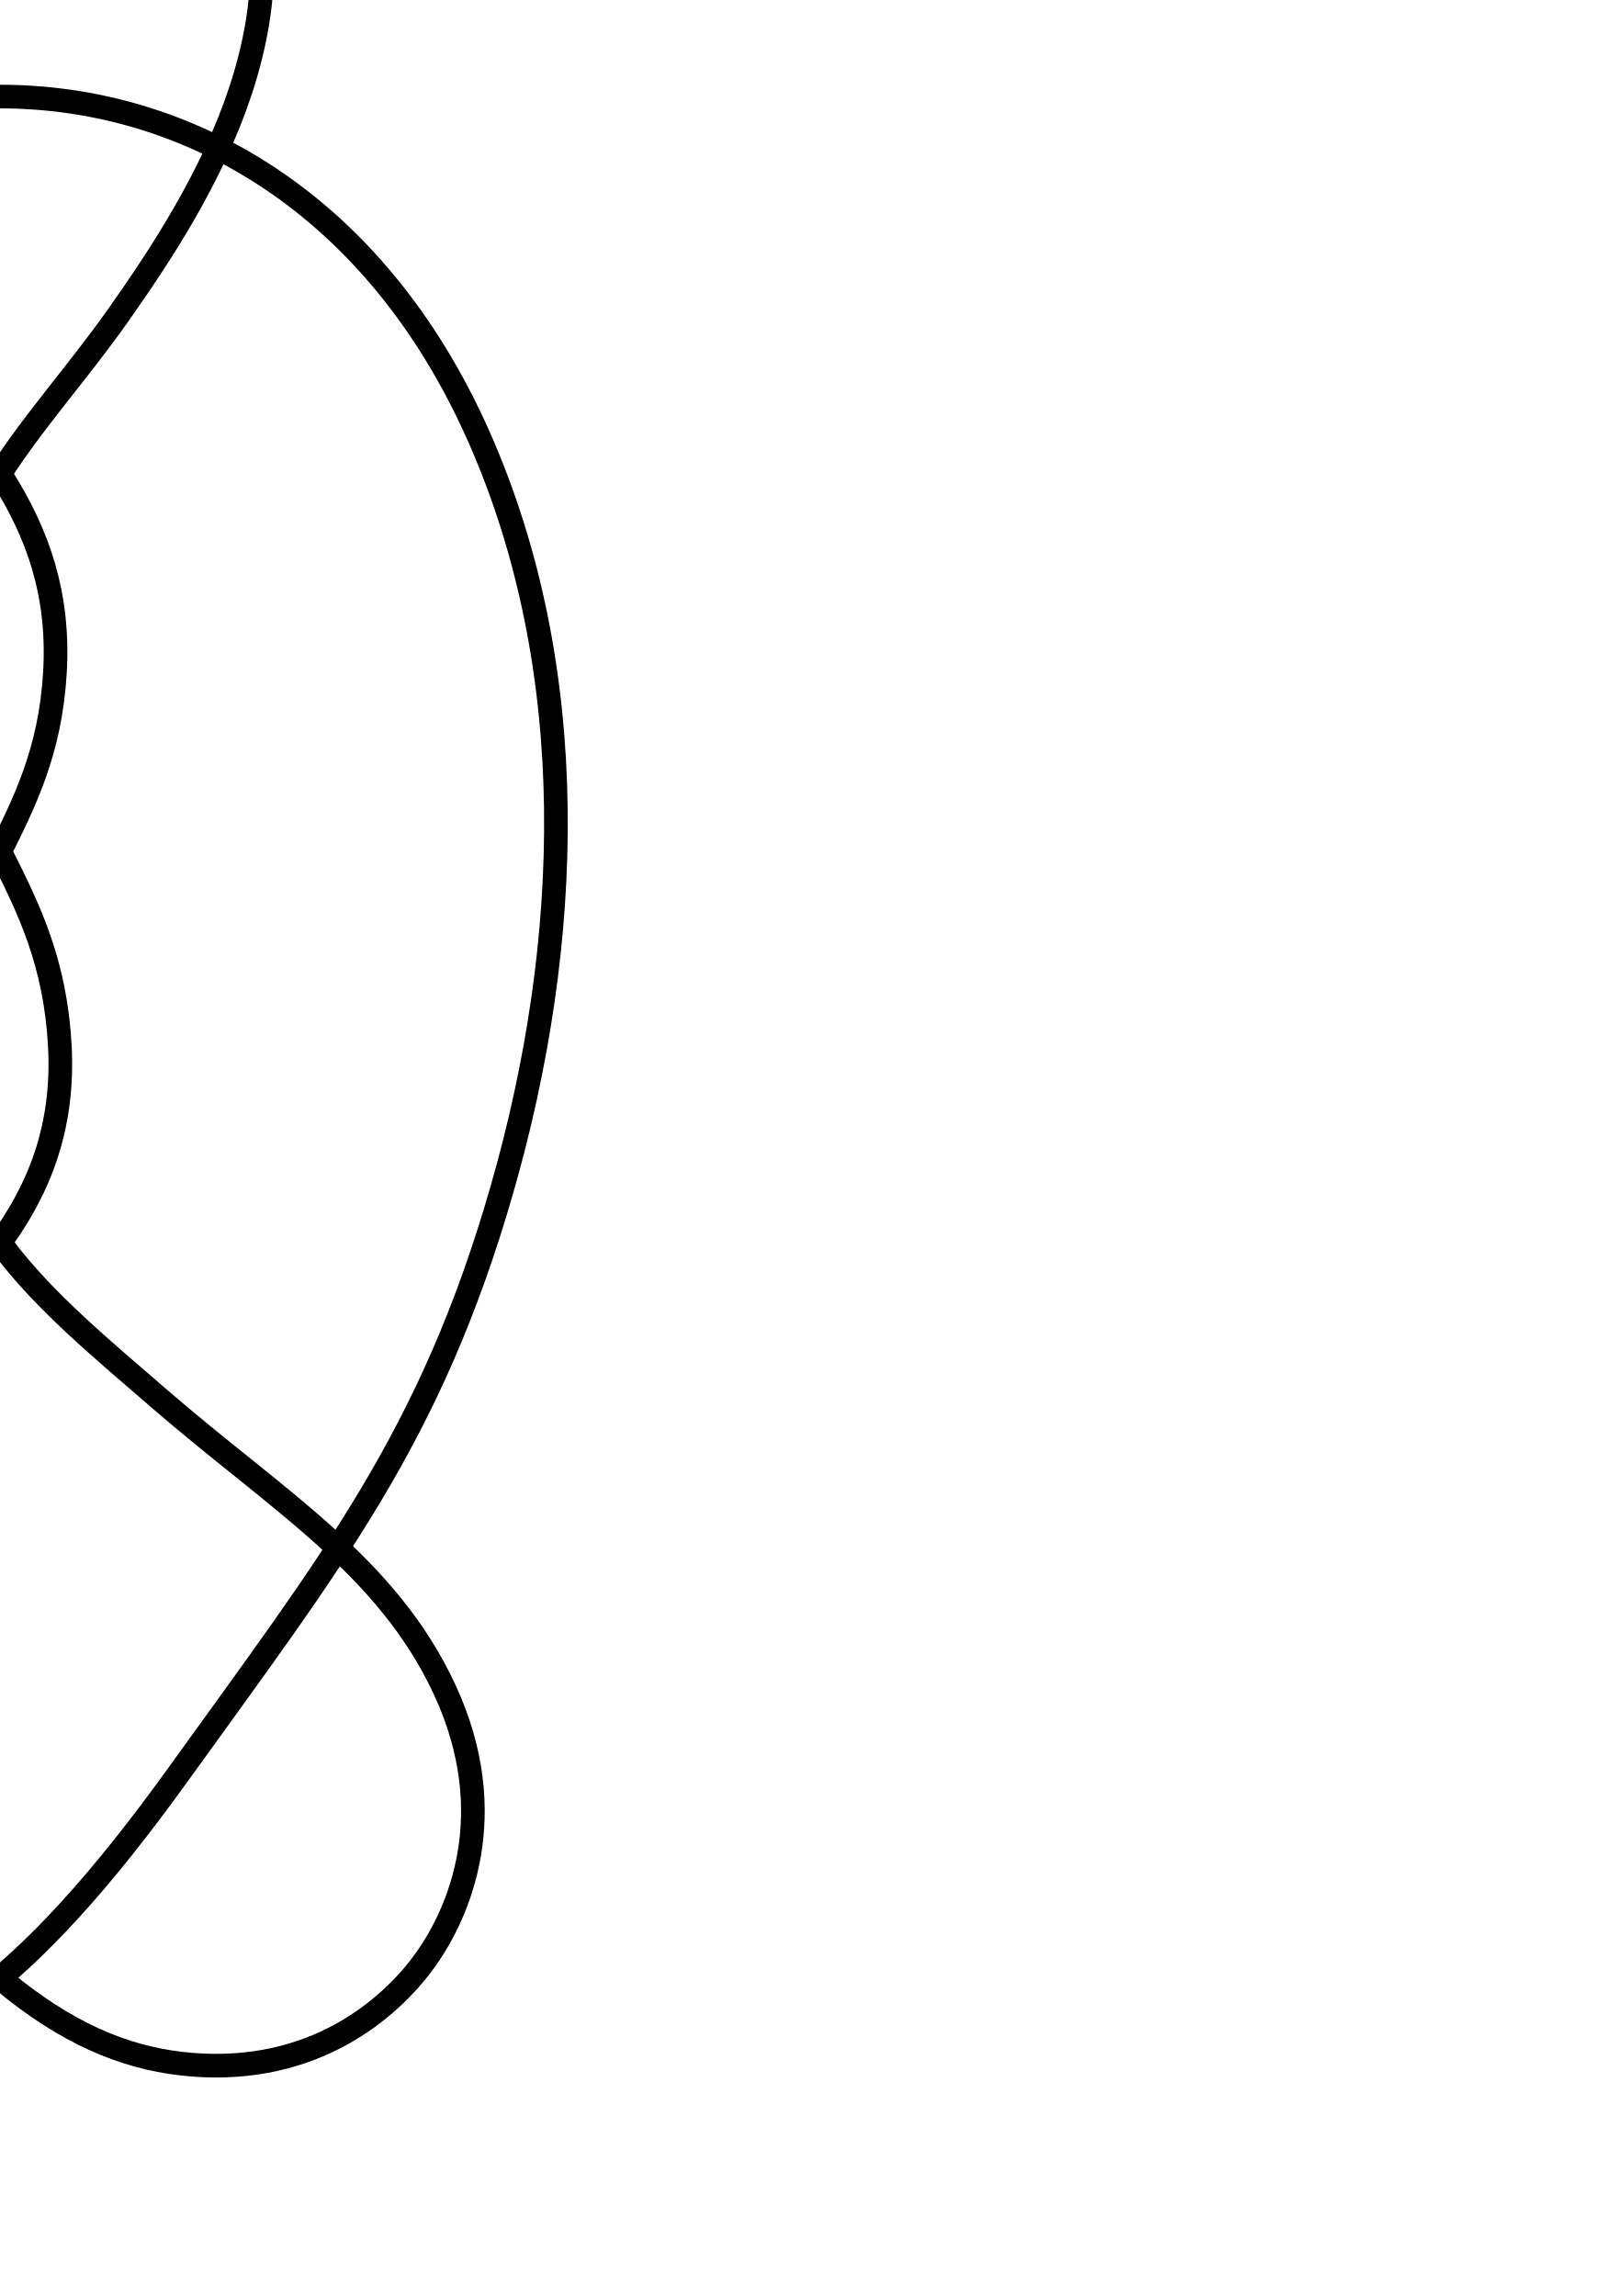
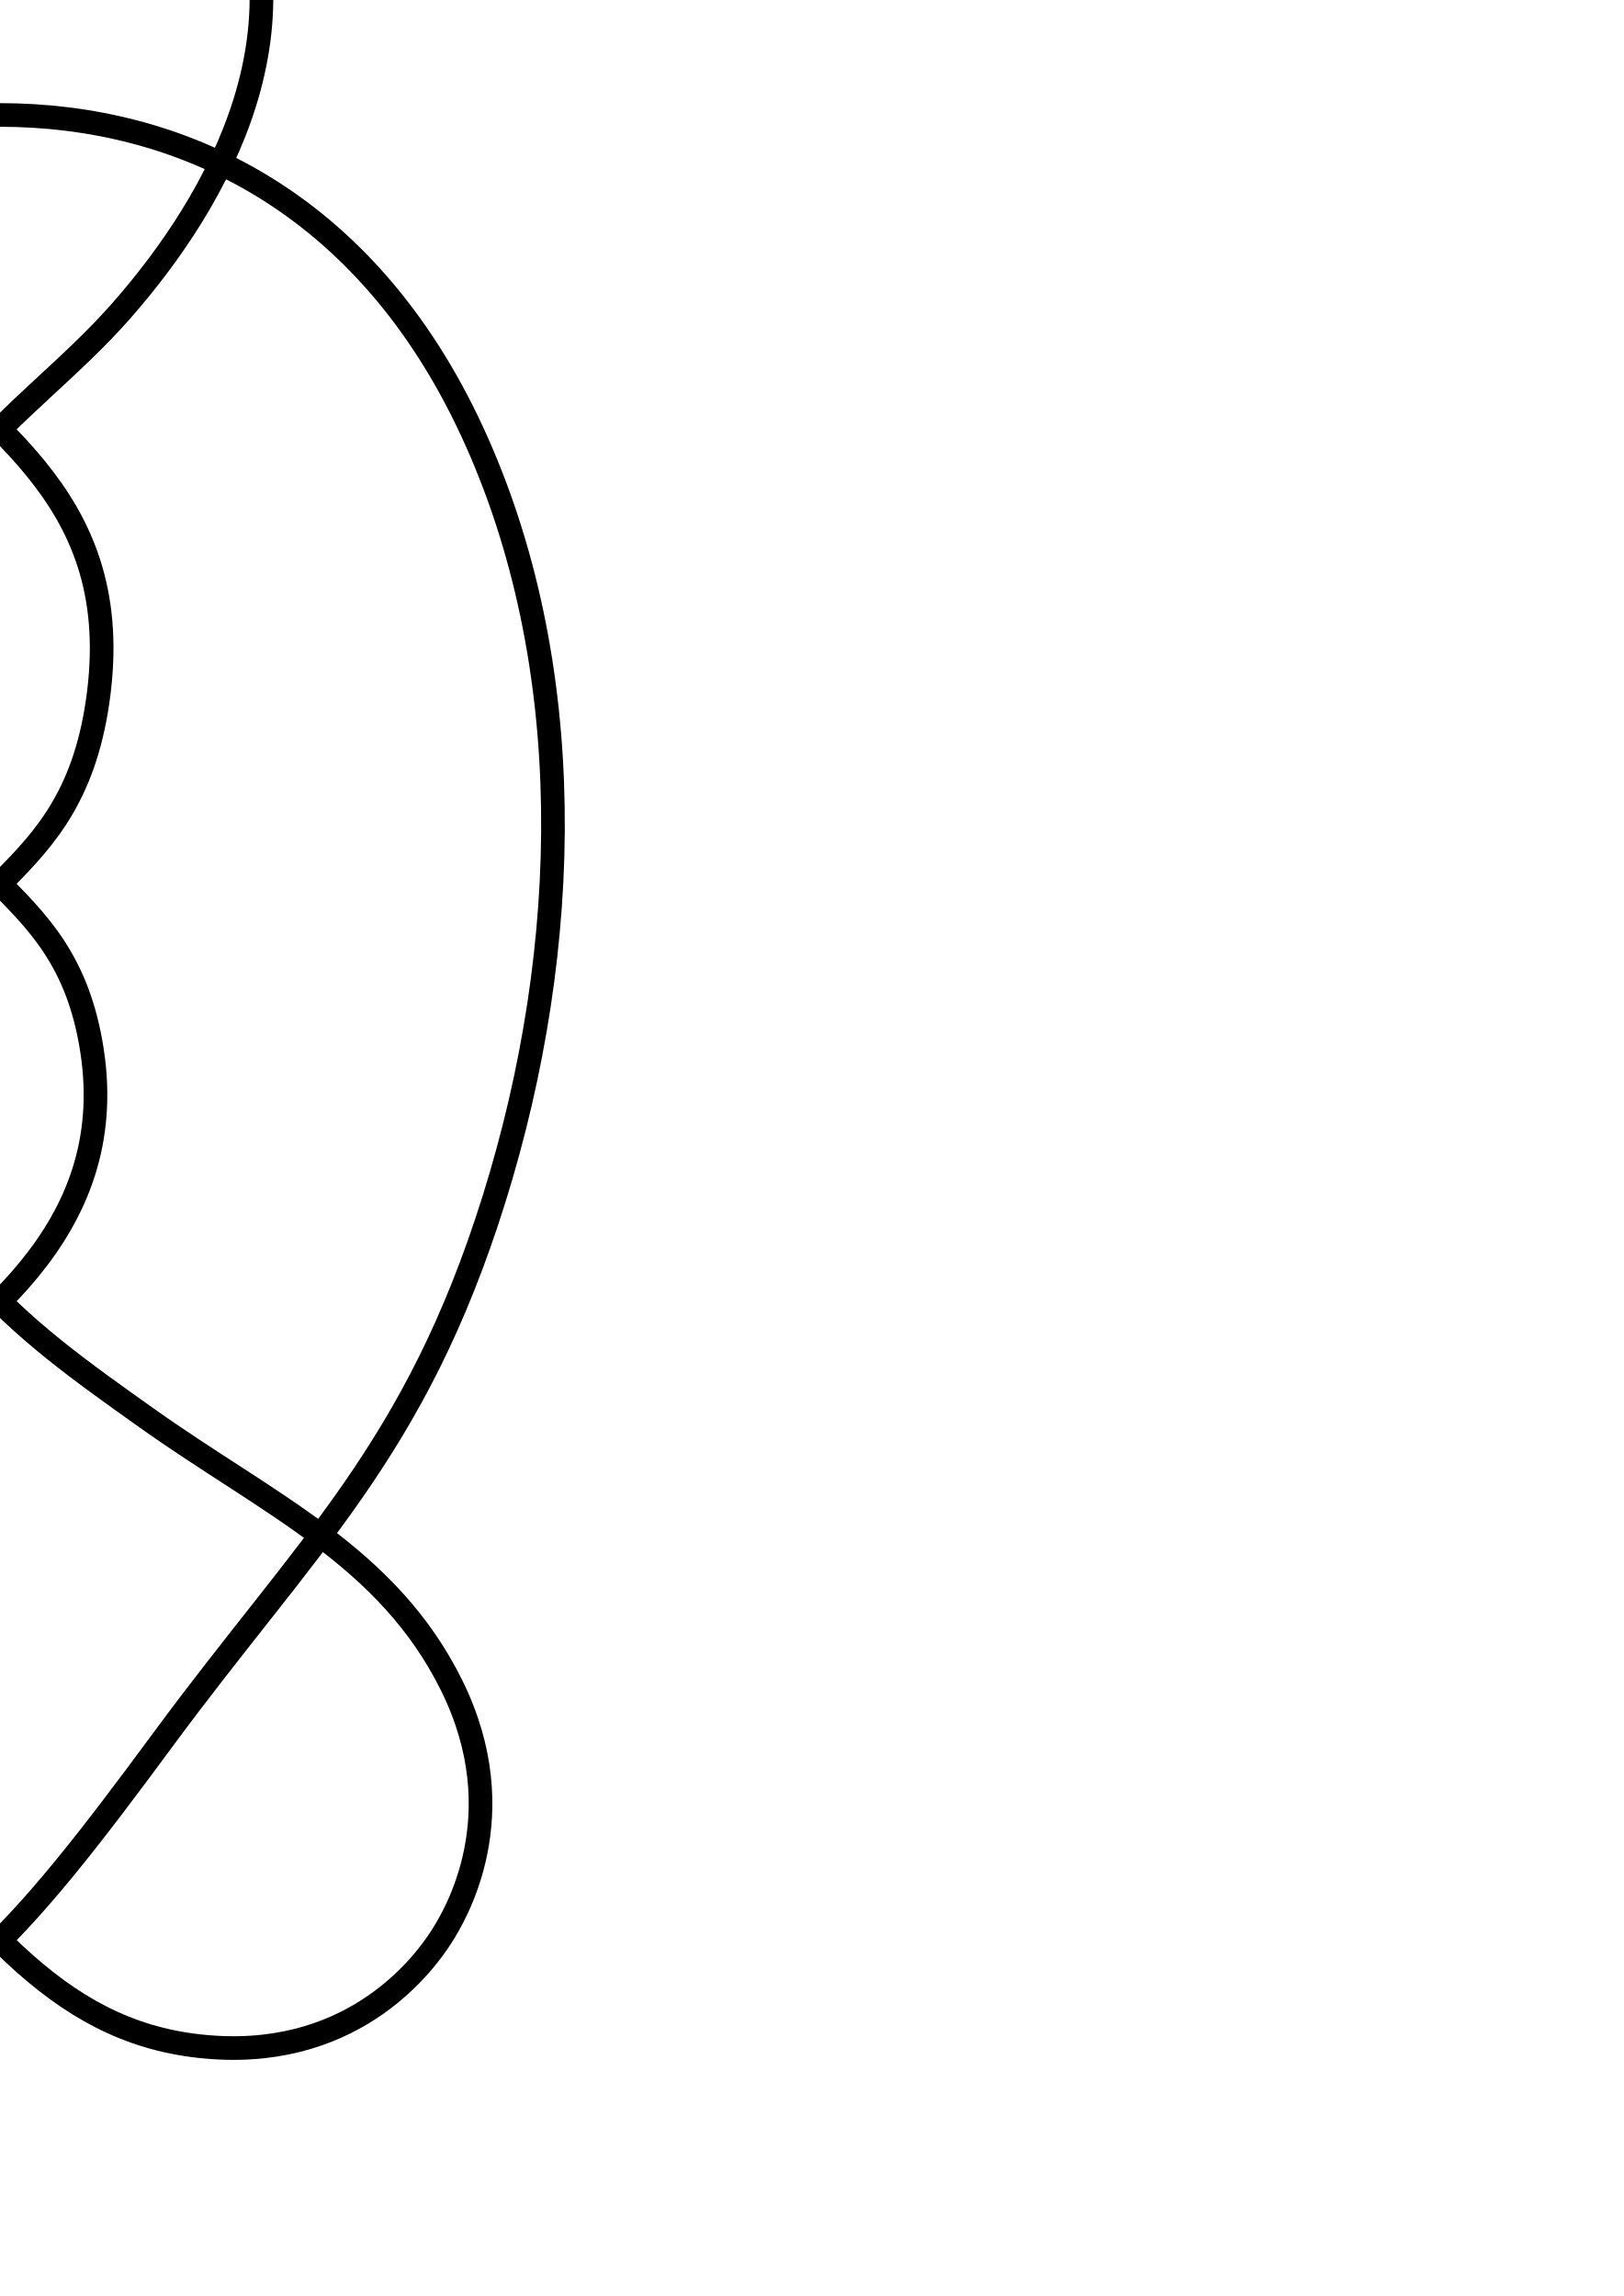
<svg xmlns="http://www.w3.org/2000/svg" width="210mm" height="297mm" viewBox="0 0 744.094 1052.362" id="svg7268" version="1.1">
  <defs id="defs7270" />
  <g id="layer1">
-     <path style="fill:none;fill-rule:evenodd;stroke:#000000;stroke-width:10.833px;stroke-linecap:butt;stroke-linejoin:miter;stroke-opacity:1" d="M  103.376 , -85.242 C  148.433 , 1.374 93.106 , 89.225 54.465 , 144.065 15.823 , 198.904 -29.395 , 235.355 -25.179 , 308.22 -20.963 , 381.085 23.293 , 403.254 27.418 , 479.325 31.543 , 555.397 -20.533 , 595.591 -73.385 , 641.407 -126.237 , 687.223 -177.448 , 717.438 -203.87 , 774.639 -230.293 , 831.841 -210.065 , 876.808 -195.453 , 897.593 -180.84 , 918.378 -147.664 , 948.993 -93.3 , 946.667 -38.937 , 944.341 10.513 , 912.165 81.546 , 813.429 152.579 , 714.693 197.377 , 658.701 230.015 , 545.23 262.654 , 431.759 266.83 , 306.899 219.34 , 199.871 171.85 , 92.844 85.642 , 44.258 0 , 44.258 -85.642 , 44.258 -171.85 , 92.844 -219.34 , 199.871 -266.83 , 306.899 -262.654 , 431.759 -230.015 , 545.23 -197.377 , 658.701 -152.579 , 714.693 -81.546 , 813.429 -10.513 , 912.165 38.937 , 944.341 93.3 , 946.667 147.664 , 948.993 180.84 , 918.378 195.453 , 897.593 210.065 , 876.808 230.293 , 831.841 203.87 , 774.639 177.448 , 717.438 126.237 , 687.223 73.385 , 641.407 20.533 , 595.591 -31.543 , 555.397 -27.418 , 479.325 -23.293 , 403.254 20.963 , 381.085 25.179 , 308.22 29.395 , 235.355 -15.823 , 198.904 -54.465 , 144.065 -93.106 , 89.225 -148.433 , 1.374 -103.376 , -85.242 -58.32 , -171.858 58.32 , -171.858 103.376 , -85.242 Z " id="path7836" />
+     <path style="fill:none;fill-rule:evenodd;stroke:#000000;stroke-width:10.833px;stroke-linecap:butt;stroke-linejoin:miter;stroke-opacity:1" d="M  100.995 , -70.925 C  146.53 , 9.335 100.791 , 91.09 55.413 , 142.649 10.035 , 194.209 -56.656 , 224.614 -45.313 , 317.247 -33.969 , 409.88 29.411 , 398.429 42.17 , 481.539 54.928 , 564.649 -11.456 , 610.241 -67.186 , 649.908 -122.916 , 689.575 -177.657 , 713.11 -207.004 , 772.552 -236.352 , 831.994 -208.583 , 878.015 -202.072 , 888.042 -195.561 , 898.07 -164.265 , 943.031 -97.42 , 938.381 -30.574 , 933.732 8.364 , 887.361 74.613 , 797.452 140.862 , 707.544 190.275 , 665.169 226.427 , 549.498 262.58 , 433.826 265.445 , 303.858 216.365 , 197.784 167.284 , 91.711 82.087 , 52.693 0 , 52.693 -82.087 , 52.693 -167.284 , 91.711 -216.365 , 197.784 -265.445 , 303.858 -262.58 , 433.826 -226.427 , 549.498 -190.275 , 665.169 -140.862 , 707.544 -74.613 , 797.452 -8.364 , 887.361 30.574 , 933.732 97.42 , 938.381 164.265 , 943.031 195.561 , 898.07 202.072 , 888.042 208.583 , 878.015 236.352 , 831.994 207.004 , 772.552 177.657 , 713.11 122.916 , 689.575 67.186 , 649.908 11.456 , 610.241 -54.928 , 564.649 -42.17 , 481.539 -29.411 , 398.429 33.969 , 409.88 45.313 , 317.247 56.656 , 224.614 -10.035 , 194.209 -55.413 , 142.649 -100.791 , 91.09 -146.53 , 9.335 -100.995 , -70.925 -55.459 , -151.185 55.459 , -151.185 100.995 , -70.925 Z " id="path7836" />
  </g>
</svg>
